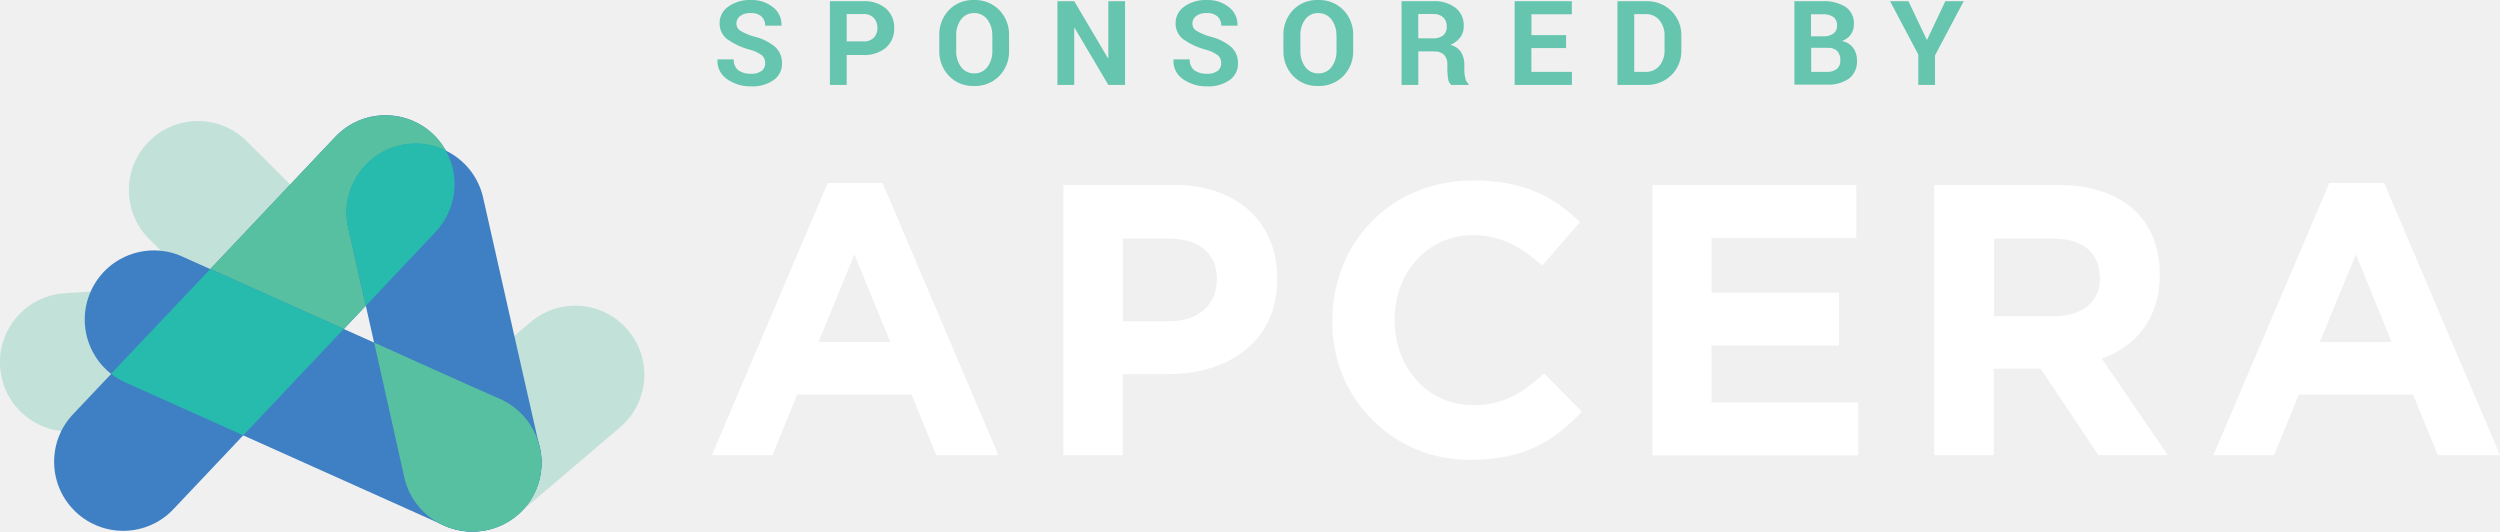
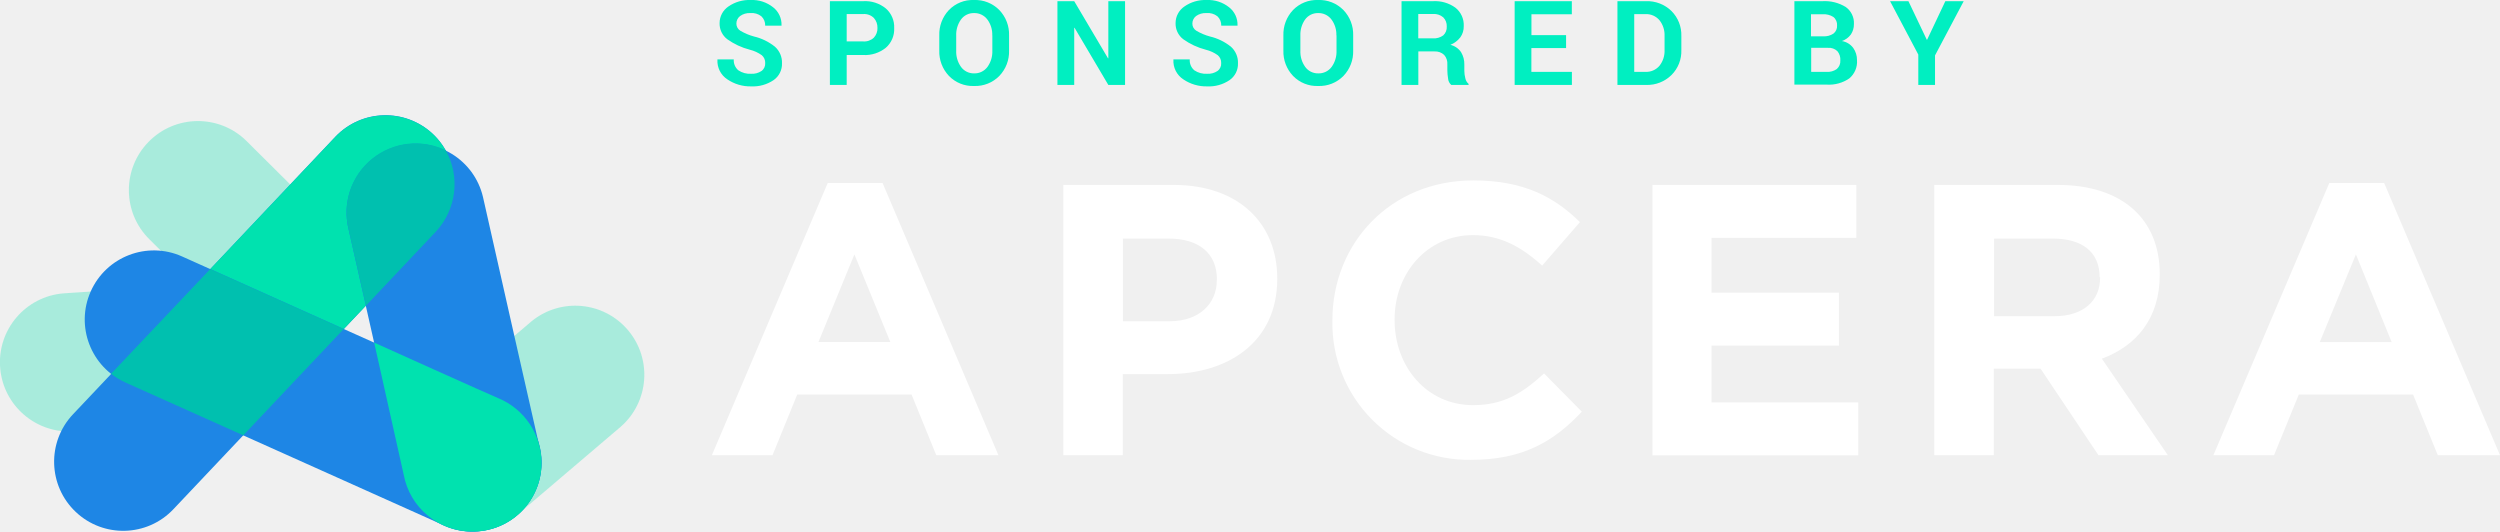
<svg xmlns="http://www.w3.org/2000/svg" viewBox="0 0 382.58 81.34">
  <g>
    <g>
      <g>
-         <path d="M37.69,21.54A10.57,10.57,0,0,0,22.9,36.66l22,21.88,7.72-8.2,6.8-7.19Z" fill="#57c0a1" opacity="0.3" />
-         <path d="M9.76,44.89A10.57,10.57,0,0,0,11.39,66c5.68-.44,18.36-1.06,24.11-1.5a10.57,10.57,0,0,0-1.62-21.09C28.14,43.83,15.47,44.45,9.76,44.89Z" fill="#57c0a1" opacity="0.3" />
-         <path d="M65.39,62.74A10.57,10.57,0,0,0,79.06,78.87C83.41,75.19,90.62,69,95,65.3A10.57,10.57,0,0,0,81.34,49.17C77,52.89,69.75,59,65.39,62.74Z" fill="#57c0a1" opacity="0.3" />
-         <path d="M27.85,39.24a10.57,10.57,0,0,0-8.61,19.32C24.45,60.87,62.73,78.09,68,80.43a10.57,10.57,0,0,0,8.61-19.32C71.36,58.78,33.08,41.57,27.85,39.24Z" fill="#3e80c3" />
-         <path d="M11.17,63.4A10.57,10.57,0,0,0,26.54,77.92L66.68,35.47A10.57,10.57,0,0,0,51.31,20.94Z" fill="#3e80c3" />
-         <path d="M66.26,20.52a10.63,10.63,0,0,0-14.95.42L32.18,41.17l20.43,9.17L66.68,35.47A10.62,10.62,0,0,0,66.26,20.52Z" fill="#57c0a1" />
-         <path d="M32.18,41.17l20.43,9.17L37.23,66.62l-18-8.07A10.29,10.29,0,0,1,17,57.2Z" fill="#27bbad" />
-         <path d="M61.93,73.16a10.64,10.64,0,0,0,12.71,7.91,10.46,10.46,0,0,0,7.91-12.73c-0.4-1.64-8.64-38.2-8.64-38.2A10.57,10.57,0,0,0,53.32,35Z" fill="#3e80c3" />
-         <path d="M68.21,23A10.57,10.57,0,0,0,53.32,35L56,46.78,66.68,35.47A10.64,10.64,0,0,0,68.21,23Z" fill="#27bbad" />
-         <path d="M82.87,70.74a10.46,10.46,0,0,1-10.63,10.6,10.64,10.64,0,0,1-10.46-8.69L57.26,52.43s17.74,8,19,8.51A10.7,10.7,0,0,1,82.87,70.74Z" fill="#57c0a1" />
+         <path d="M37.69,21.54A10.57,10.57,0,0,0,22.9,36.66l22,21.88,7.72-8.2,6.8-7.19Z" fill="#00e2af" opacity="0.3" />
+         <path d="M9.76,44.89A10.57,10.57,0,0,0,11.39,66c5.68-.44,18.36-1.06,24.11-1.5a10.57,10.57,0,0,0-1.62-21.09C28.14,43.83,15.47,44.45,9.76,44.89Z" fill="#00e2af" opacity="0.3" />
+         <path d="M65.39,62.74A10.57,10.57,0,0,0,79.06,78.87C83.41,75.19,90.62,69,95,65.3A10.57,10.57,0,0,0,81.34,49.17C77,52.89,69.75,59,65.39,62.74Z" fill="#00e2af" opacity="0.3" />
+         <path d="M27.85,39.24a10.57,10.57,0,0,0-8.61,19.32C24.45,60.87,62.73,78.09,68,80.43a10.57,10.57,0,0,0,8.61-19.32C71.36,58.78,33.08,41.57,27.85,39.24Z" fill="#1e86e5" />
+         <path d="M11.17,63.4A10.57,10.57,0,0,0,26.54,77.92L66.68,35.47A10.57,10.57,0,0,0,51.31,20.94Z" fill="#1e86e5" />
+         <path d="M66.26,20.52a10.63,10.63,0,0,0-14.95.42L32.18,41.17l20.43,9.17L66.68,35.47A10.62,10.62,0,0,0,66.26,20.52Z" fill="#00e2af" />
+         <path d="M32.18,41.17l20.43,9.17L37.23,66.62l-18-8.07A10.29,10.29,0,0,1,17,57.2Z" fill="#00c0af" />
+         <path d="M61.93,73.16a10.64,10.64,0,0,0,12.71,7.91,10.46,10.46,0,0,0,7.91-12.73c-0.4-1.64-8.64-38.2-8.64-38.2A10.57,10.57,0,0,0,53.32,35Z" fill="#1e86e5" />
+         <path d="M68.21,23A10.57,10.57,0,0,0,53.32,35L56,46.78,66.68,35.47A10.64,10.64,0,0,0,68.21,23Z" fill="#00c0af" />
+         <path d="M82.87,70.74a10.46,10.46,0,0,1-10.63,10.6,10.64,10.64,0,0,1-10.46-8.69L57.26,52.43s17.74,8,19,8.51A10.7,10.7,0,0,1,82.87,70.74Z" fill="#00e2af" />
      </g>
      <g>
        <path d="M143.28,69.66l-3.78-9.28H122l-3.78,9.28h-9.28L126.67,28h8.39l17.73,41.66h-9.51ZM130.75,38.93l-5.5,13.41h11Z" fill="#fff" />
        <path d="M178.73,57.25h-6.91V69.66h-9.1V28.3h16.9c9.87,0,15.84,5.85,15.84,14.3v0.12C195.45,52.29,188,57.25,178.73,57.25Zm7.5-14.48c0-4.08-2.84-6.26-7.39-6.26h-7V49.16H179c4.55,0,7.21-2.72,7.21-6.26V42.77Z" fill="#fff" />
        <path d="M225.11,70.37A20.88,20.88,0,0,1,203.9,49.1V49c0-11.76,8.86-21.39,21.57-21.39,7.8,0,12.47,2.6,16.31,6.38L236,40.65c-3.19-2.9-6.44-4.67-10.58-4.67-7,0-12,5.79-12,12.88V49c0,7.09,4.9,13,12,13,4.73,0,7.62-1.89,10.87-4.85L242.07,63C237.82,67.53,233.09,70.37,225.11,70.37Z" fill="#fff" />
        <path d="M252.88,69.66V28.3h31.2v8.1H261.92v8.39h19.5v8.1h-19.5v8.69h22.45v8.1H252.88Z" fill="#fff" />
        <path d="M321.13,69.66l-8.86-13.24h-7.15V69.66H296V28.3h18.91c9.75,0,15.6,5.14,15.6,13.65v0.12c0,6.68-3.6,10.87-8.86,12.82l10.1,14.77H321.13Zm0.18-27.24c0-3.9-2.72-5.91-7.15-5.91h-9V48.39h9.22c4.43,0,7-2.36,7-5.85V42.42Z" fill="#fff" />
        <path d="M373.06,69.66l-3.78-9.28H351.79L348,69.66h-9.28L356.46,28h8.39l17.73,41.66h-9.51ZM360.53,38.93L355,52.35h11Z" fill="#fff" />
      </g>
    </g>
    <g>
-       <path d="M117.1,9.64a1.49,1.49,0,0,0-.52-1.19,5.29,5.29,0,0,0-1.83-.84A10.43,10.43,0,0,1,111.29,6a3,3,0,0,1-1.17-2.48A3.07,3.07,0,0,1,111.46,1a5.59,5.59,0,0,1,3.42-1,5.15,5.15,0,0,1,3.44,1.12,3.36,3.36,0,0,1,1.28,2.76l0,0.05H117.1a1.87,1.87,0,0,0-.59-1.44A2.36,2.36,0,0,0,114.84,2a2.46,2.46,0,0,0-1.59.46,1.44,1.44,0,0,0-.56,1.17,1.26,1.26,0,0,0,.6,1.07,8.33,8.33,0,0,0,2.08.88,8.07,8.07,0,0,1,3.21,1.56,3.23,3.23,0,0,1,1.09,2.54,3,3,0,0,1-1.3,2.59,5.66,5.66,0,0,1-3.42.95,6.24,6.24,0,0,1-3.65-1.08,3.36,3.36,0,0,1-1.51-3l0-.05h2.5a2,2,0,0,0,.7,1.67,3.15,3.15,0,0,0,1.95.53,2.56,2.56,0,0,0,1.6-.43A1.38,1.38,0,0,0,117.1,9.64Z" fill="#66c5ae" />
-       <path d="M129.57,8.34V13H127V0.18h5.1a5,5,0,0,1,3.47,1.12,3.77,3.77,0,0,1,1.27,3,3.75,3.75,0,0,1-1.27,3,5.07,5.07,0,0,1-3.47,1.12h-2.53Zm0-2h2.53a2.13,2.13,0,0,0,1.63-.58,2.08,2.08,0,0,0,.55-1.49,2.18,2.18,0,0,0-.55-1.52,2.1,2.1,0,0,0-1.63-.6h-2.53v4.2Z" fill="#66c5ae" />
-       <path d="M154.42,7.73a5.37,5.37,0,0,1-1.49,3.89,5.15,5.15,0,0,1-3.87,1.54,5.08,5.08,0,0,1-3.84-1.54,5.4,5.4,0,0,1-1.48-3.89V5.43a5.41,5.41,0,0,1,1.47-3.89A5.06,5.06,0,0,1,149.05,0a5.16,5.16,0,0,1,3.88,1.54,5.37,5.37,0,0,1,1.49,3.89v2.3Zm-2.57-2.31A3.88,3.88,0,0,0,151.11,3a2.46,2.46,0,0,0-2.06-1,2.4,2.4,0,0,0-2,1,4,4,0,0,0-.72,2.46V7.75a4,4,0,0,0,.73,2.48,2.41,2.41,0,0,0,2,1,2.45,2.45,0,0,0,2.06-1,4,4,0,0,0,.74-2.48V5.42Z" fill="#66c5ae" />
-       <path d="M172.17,13h-2.56l-5.17-8.75h-0.05V13h-2.57V0.18h2.57l5.17,8.74h0.05V0.18h2.56V13Z" fill="#66c5ae" />
-       <path d="M186.88,9.64a1.49,1.49,0,0,0-.52-1.19,5.29,5.29,0,0,0-1.83-.84A10.43,10.43,0,0,1,181.07,6a3,3,0,0,1-1.17-2.48A3.07,3.07,0,0,1,181.24,1a5.59,5.59,0,0,1,3.42-1,5.15,5.15,0,0,1,3.44,1.12,3.36,3.36,0,0,1,1.28,2.76l0,0.05h-2.49a1.86,1.86,0,0,0-.59-1.44A2.36,2.36,0,0,0,184.62,2a2.46,2.46,0,0,0-1.59.46,1.44,1.44,0,0,0-.56,1.17,1.25,1.25,0,0,0,.6,1.07,8.33,8.33,0,0,0,2.08.88,8.07,8.07,0,0,1,3.21,1.56,3.23,3.23,0,0,1,1.09,2.54,3,3,0,0,1-1.3,2.59,5.66,5.66,0,0,1-3.42.95,6.24,6.24,0,0,1-3.65-1.08,3.36,3.36,0,0,1-1.51-3l0-.05h2.5a2,2,0,0,0,.7,1.67,3.15,3.15,0,0,0,1.95.53,2.56,2.56,0,0,0,1.6-.43A1.38,1.38,0,0,0,186.88,9.64Z" fill="#66c5ae" />
-       <path d="M207.08,7.73a5.37,5.37,0,0,1-1.49,3.89,5.15,5.15,0,0,1-3.87,1.54,5.08,5.08,0,0,1-3.84-1.54,5.4,5.4,0,0,1-1.48-3.89V5.43a5.41,5.41,0,0,1,1.47-3.89A5.06,5.06,0,0,1,201.71,0a5.16,5.16,0,0,1,3.88,1.54,5.37,5.37,0,0,1,1.49,3.89v2.3Zm-2.57-2.31A3.88,3.88,0,0,0,203.77,3a2.46,2.46,0,0,0-2.06-1,2.4,2.4,0,0,0-2,1A4,4,0,0,0,199,5.42V7.75a4,4,0,0,0,.73,2.48,2.41,2.41,0,0,0,2,1,2.45,2.45,0,0,0,2.06-1,4,4,0,0,0,.74-2.48V5.42Z" fill="#66c5ae" />
-       <path d="M217.05,7.87V13h-2.57V0.18h4.83a5.3,5.3,0,0,1,3.42,1A3.38,3.38,0,0,1,224,4a2.82,2.82,0,0,1-.52,1.71,3.63,3.63,0,0,1-1.52,1.15,2.75,2.75,0,0,1,1.63,1.12,3.54,3.54,0,0,1,.5,1.93v0.94a4.6,4.6,0,0,0,.15,1.12,1.53,1.53,0,0,0,.5.87V13h-2.65A1.45,1.45,0,0,1,221.6,12a7.91,7.91,0,0,1-.11-1.25V9.89A2,2,0,0,0,221,8.4a2,2,0,0,0-1.47-.53h-2.44Zm0-2h2.21a2.43,2.43,0,0,0,1.61-.46,1.69,1.69,0,0,0,.53-1.35,1.87,1.87,0,0,0-.53-1.4,2.16,2.16,0,0,0-1.57-.52h-2.26V5.89Z" fill="#66c5ae" />
-       <path d="M239.65,7.36h-5.3V11h6.2v2h-8.76V0.18h8.75v2h-6.18V5.38h5.3v2Z" fill="#66c5ae" />
-       <path d="M247.52,13V0.18h4.39a5.28,5.28,0,0,1,3.87,1.5,5.17,5.17,0,0,1,1.52,3.85V7.65a5.14,5.14,0,0,1-1.52,3.84A5.29,5.29,0,0,1,251.92,13h-4.39Zm2.57-10.82V11h1.7a2.67,2.67,0,0,0,2.16-.93,3.65,3.65,0,0,0,.78-2.43V5.51a3.63,3.63,0,0,0-.78-2.42,2.67,2.67,0,0,0-2.16-.93h-1.7Z" fill="#66c5ae" />
-       <path d="M274.6,13V0.18h4.32a6.11,6.11,0,0,1,3.52.88,3,3,0,0,1,1.27,2.63,2.79,2.79,0,0,1-.47,1.59,2.85,2.85,0,0,1-1.37,1,2.72,2.72,0,0,1,1.73,1.05,3.15,3.15,0,0,1,.58,1.87A3.31,3.31,0,0,1,283,12a5.48,5.48,0,0,1-3.44.95H274.6Zm2.57-7.44H279a2.57,2.57,0,0,0,1.58-.42,1.45,1.45,0,0,0,.55-1.23,1.54,1.54,0,0,0-.56-1.31,2.75,2.75,0,0,0-1.67-.42h-1.76V5.55Zm0,1.78V11h2.36a2.39,2.39,0,0,0,1.56-.44,1.6,1.6,0,0,0,.54-1.31,2,2,0,0,0-.46-1.43,1.88,1.88,0,0,0-1.44-.5h-2.56Z" fill="#66c5ae" />
-       <path d="M294.86,6.08h0.05l2.79-5.9h2.81l-4.39,8.3V13h-2.56V8.35l-4.32-8.17h2.81Z" fill="#66c5ae" />
+       <path d="M117.1,9.64a1.49,1.49,0,0,0-.52-1.19,5.29,5.29,0,0,0-1.83-.84A10.43,10.43,0,0,1,111.29,6a3,3,0,0,1-1.17-2.48A3.07,3.07,0,0,1,111.46,1a5.59,5.59,0,0,1,3.42-1,5.15,5.15,0,0,1,3.44,1.12,3.36,3.36,0,0,1,1.28,2.76l0,0.05H117.1a1.87,1.87,0,0,0-.59-1.44A2.36,2.36,0,0,0,114.84,2a2.46,2.46,0,0,0-1.59.46,1.44,1.44,0,0,0-.56,1.17,1.26,1.26,0,0,0,.6,1.07,8.33,8.33,0,0,0,2.08.88,8.07,8.07,0,0,1,3.21,1.56,3.23,3.23,0,0,1,1.09,2.54,3,3,0,0,1-1.3,2.59,5.66,5.66,0,0,1-3.42.95,6.24,6.24,0,0,1-3.65-1.08,3.36,3.36,0,0,1-1.51-3l0-.05h2.5a2,2,0,0,0,.7,1.67,3.15,3.15,0,0,0,1.95.53,2.56,2.56,0,0,0,1.6-.43A1.38,1.38,0,0,0,117.1,9.64Z" fill="#00efc1" />
+       <path d="M129.57,8.34V13H127V0.18h5.1a5,5,0,0,1,3.47,1.12,3.77,3.77,0,0,1,1.27,3,3.75,3.75,0,0,1-1.27,3,5.07,5.07,0,0,1-3.47,1.12h-2.53Zm0-2h2.53a2.13,2.13,0,0,0,1.63-.58,2.08,2.08,0,0,0,.55-1.49,2.18,2.18,0,0,0-.55-1.52,2.1,2.1,0,0,0-1.63-.6h-2.53v4.2Z" fill="#00efc1" />
+       <path d="M154.42,7.73a5.37,5.37,0,0,1-1.49,3.89,5.15,5.15,0,0,1-3.87,1.54,5.08,5.08,0,0,1-3.84-1.54,5.4,5.4,0,0,1-1.48-3.89V5.43a5.41,5.41,0,0,1,1.47-3.89A5.06,5.06,0,0,1,149.05,0a5.16,5.16,0,0,1,3.88,1.54,5.37,5.37,0,0,1,1.49,3.89v2.3Zm-2.57-2.31A3.88,3.88,0,0,0,151.11,3a2.46,2.46,0,0,0-2.06-1,2.4,2.4,0,0,0-2,1,4,4,0,0,0-.72,2.46V7.75a4,4,0,0,0,.73,2.48,2.41,2.41,0,0,0,2,1,2.45,2.45,0,0,0,2.06-1,4,4,0,0,0,.74-2.48V5.42Z" fill="#00efc1" />
+       <path d="M172.17,13h-2.56l-5.17-8.75h-0.05V13h-2.57V0.18h2.57l5.17,8.74h0.05V0.18h2.56V13Z" fill="#00efc1" />
+       <path d="M186.88,9.64a1.49,1.49,0,0,0-.52-1.19,5.29,5.29,0,0,0-1.83-.84A10.43,10.43,0,0,1,181.07,6a3,3,0,0,1-1.17-2.48A3.07,3.07,0,0,1,181.24,1a5.59,5.59,0,0,1,3.42-1,5.15,5.15,0,0,1,3.44,1.12,3.36,3.36,0,0,1,1.28,2.76l0,0.05h-2.49a1.86,1.86,0,0,0-.59-1.44A2.36,2.36,0,0,0,184.62,2a2.46,2.46,0,0,0-1.59.46,1.44,1.44,0,0,0-.56,1.17,1.25,1.25,0,0,0,.6,1.07,8.33,8.33,0,0,0,2.08.88,8.07,8.07,0,0,1,3.21,1.56,3.23,3.23,0,0,1,1.09,2.54,3,3,0,0,1-1.3,2.59,5.66,5.66,0,0,1-3.42.95,6.24,6.24,0,0,1-3.65-1.08,3.36,3.36,0,0,1-1.51-3l0-.05h2.5a2,2,0,0,0,.7,1.67,3.15,3.15,0,0,0,1.95.53,2.56,2.56,0,0,0,1.6-.43A1.38,1.38,0,0,0,186.88,9.64Z" fill="#00efc1" />
+       <path d="M207.08,7.73a5.37,5.37,0,0,1-1.49,3.89,5.15,5.15,0,0,1-3.87,1.54,5.08,5.08,0,0,1-3.84-1.54,5.4,5.4,0,0,1-1.48-3.89V5.43a5.41,5.41,0,0,1,1.47-3.89A5.06,5.06,0,0,1,201.71,0a5.16,5.16,0,0,1,3.88,1.54,5.37,5.37,0,0,1,1.49,3.89v2.3Zm-2.57-2.31A3.88,3.88,0,0,0,203.77,3a2.46,2.46,0,0,0-2.06-1,2.4,2.4,0,0,0-2,1A4,4,0,0,0,199,5.42V7.75a4,4,0,0,0,.73,2.48,2.41,2.41,0,0,0,2,1,2.45,2.45,0,0,0,2.06-1,4,4,0,0,0,.74-2.48V5.42Z" fill="#00efc1" />
+       <path d="M217.05,7.87V13h-2.57V0.18h4.83a5.3,5.3,0,0,1,3.42,1A3.38,3.38,0,0,1,224,4a2.82,2.82,0,0,1-.52,1.71,3.63,3.63,0,0,1-1.52,1.15,2.75,2.75,0,0,1,1.63,1.12,3.54,3.54,0,0,1,.5,1.93v0.94a4.6,4.6,0,0,0,.15,1.12,1.53,1.53,0,0,0,.5.87V13h-2.65A1.45,1.45,0,0,1,221.6,12a7.91,7.91,0,0,1-.11-1.25V9.89A2,2,0,0,0,221,8.4a2,2,0,0,0-1.47-.53h-2.44Zm0-2h2.21a2.43,2.43,0,0,0,1.61-.46,1.69,1.69,0,0,0,.53-1.35,1.87,1.87,0,0,0-.53-1.4,2.16,2.16,0,0,0-1.57-.52h-2.26V5.89Z" fill="#00efc1" />
+       <path d="M239.65,7.36h-5.3V11h6.2v2h-8.76V0.18h8.75v2h-6.18V5.38h5.3v2Z" fill="#00efc1" />
+       <path d="M247.52,13V0.18h4.39a5.28,5.28,0,0,1,3.87,1.5,5.17,5.17,0,0,1,1.52,3.85V7.65a5.14,5.14,0,0,1-1.52,3.84A5.29,5.29,0,0,1,251.92,13h-4.39Zm2.57-10.82V11h1.7a2.67,2.67,0,0,0,2.16-.93,3.65,3.65,0,0,0,.78-2.43V5.51a3.63,3.63,0,0,0-.78-2.42,2.67,2.67,0,0,0-2.16-.93h-1.7Z" fill="#00efc1" />
+       <path d="M274.6,13V0.18h4.32a6.11,6.11,0,0,1,3.52.88,3,3,0,0,1,1.27,2.63,2.79,2.79,0,0,1-.47,1.59,2.85,2.85,0,0,1-1.37,1,2.72,2.72,0,0,1,1.73,1.05,3.15,3.15,0,0,1,.58,1.87A3.31,3.31,0,0,1,283,12a5.48,5.48,0,0,1-3.44.95H274.6Zm2.57-7.44H279a2.57,2.57,0,0,0,1.58-.42,1.45,1.45,0,0,0,.55-1.23,1.54,1.54,0,0,0-.56-1.31,2.75,2.75,0,0,0-1.67-.42h-1.76V5.55Zm0,1.78V11h2.36a2.39,2.39,0,0,0,1.56-.44,1.6,1.6,0,0,0,.54-1.31,2,2,0,0,0-.46-1.43,1.88,1.88,0,0,0-1.44-.5h-2.56Z" fill="#00efc1" />
+       <path d="M294.86,6.08h0.05l2.79-5.9h2.81l-4.39,8.3V13h-2.56V8.35l-4.32-8.17h2.81Z" fill="#00efc1" />
    </g>
  </g>
</svg>
